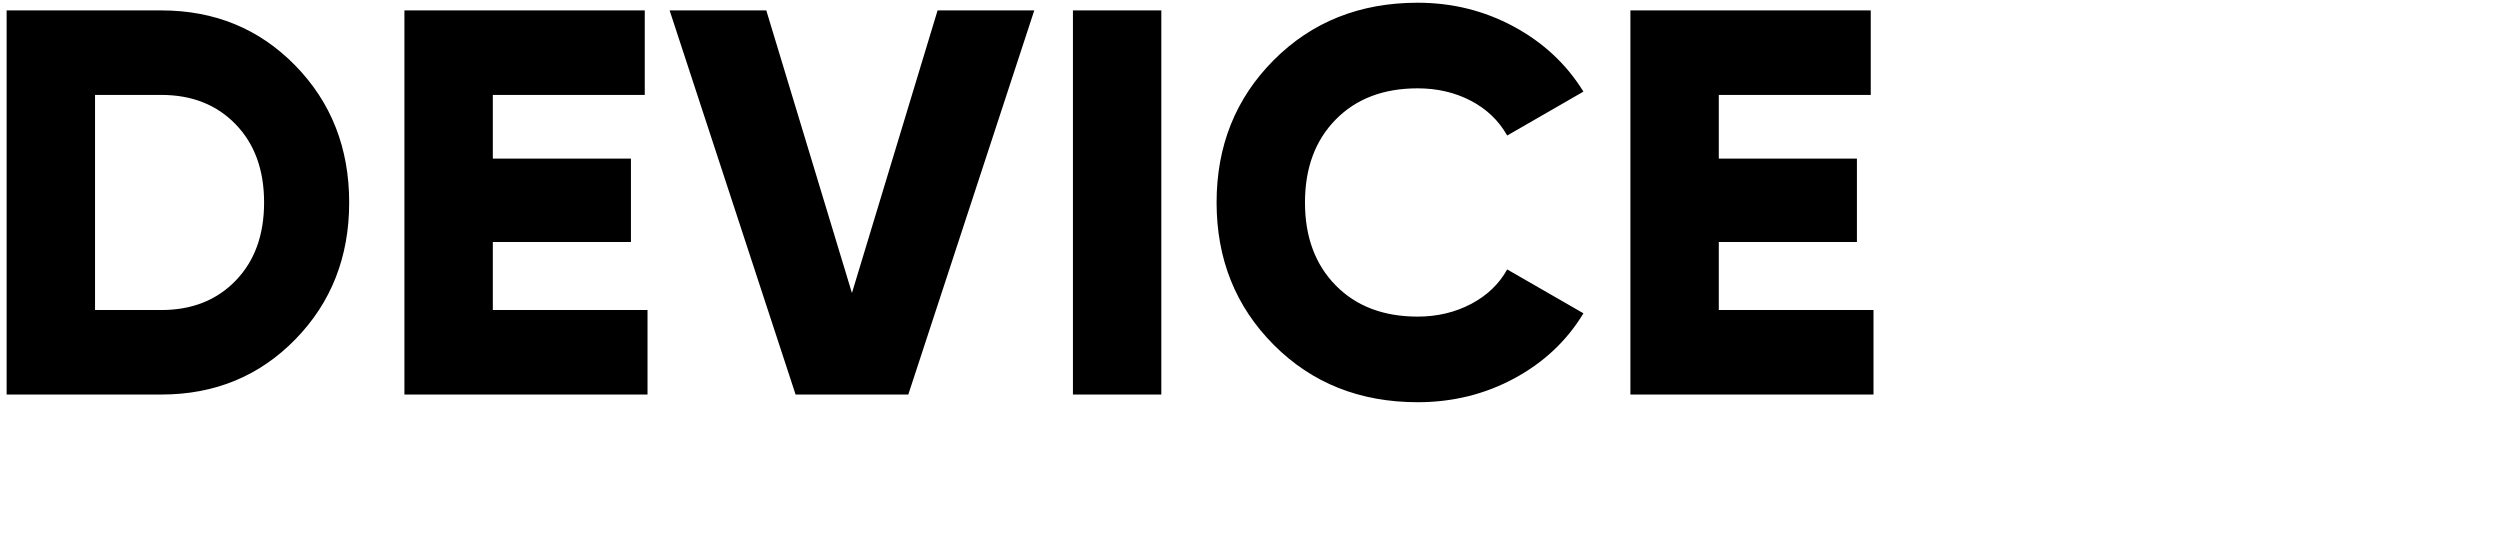
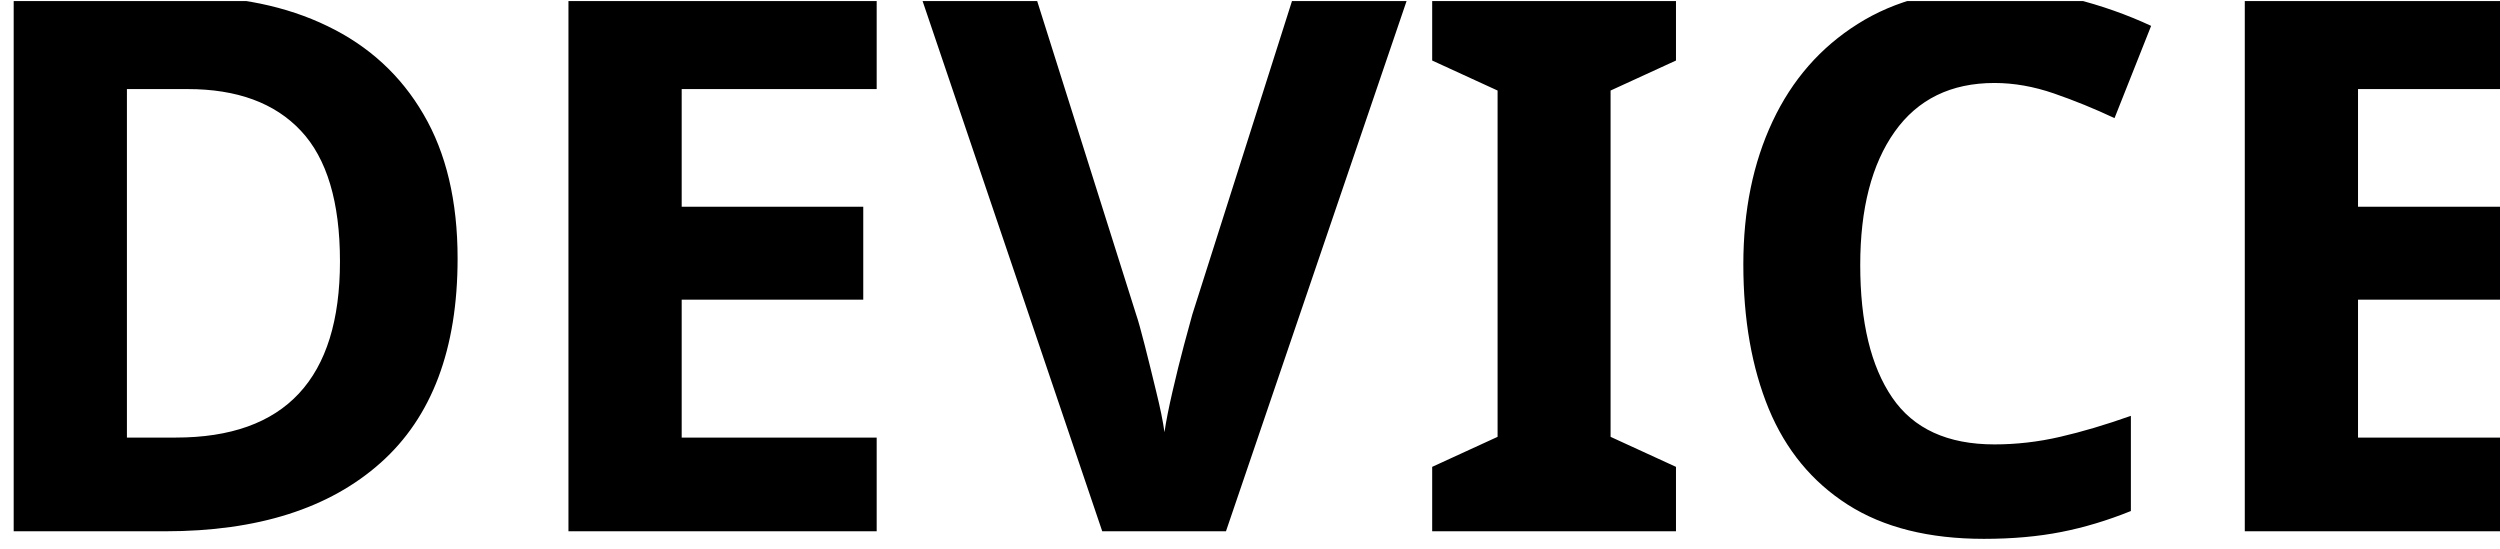
- <svg xmlns="http://www.w3.org/2000/svg" width="5.786cm" height="48">
-   <path fill-rule="evenodd" d="M163.881 27.119v7.392h-21.264V.911h21.023v7.392h-13.291v5.568h12.082v7.296h-12.082v5.952h13.532zm-39.871.576c1.707 0 3.262-.368 4.664-1.104 1.401-.736 2.456-1.744 3.165-3.024l6.67 3.839c-1.45 2.401-3.464 4.297-6.041 5.689-2.579 1.392-5.397 2.088-8.458 2.088-5.059 0-9.255-1.672-12.589-5.016-3.335-3.344-5.002-7.496-5.002-12.456 0-4.96 1.667-9.112 5.002-12.456 3.334-3.344 7.53-5.016 12.589-5.016 3.028 0 5.831.696 8.409 2.088 2.578 1.392 4.607 3.288 6.09 5.687l-6.67 3.841c-.741-1.312-1.805-2.328-3.189-3.049-1.386-.719-2.933-1.079-4.64-1.079-2.996 0-5.389.912-7.177 2.736-1.788 1.824-2.682 4.24-2.682 7.248s.894 5.424 2.682 7.248c1.788 1.824 4.181 2.736 7.177 2.736zM93.853.911h7.732v33.6h-7.732V.911zm-24.26 33.6L58.574.911h8.457l7.491 24.72L82.013.911h8.458l-11.019 33.6h-9.859zM35.376.911h21.023v7.392h-13.29v5.568h12.082v7.296H43.109v5.952h13.532v7.392H35.376V.911zm-21.264 33.6H.58V.911h13.532c4.671 0 8.578 1.608 11.72 4.824 3.141 3.216 4.712 7.208 4.712 11.976 0 4.768-1.571 8.76-4.712 11.976-3.142 3.215-7.049 4.824-11.72 4.824zm6.5-23.64c-1.66-1.712-3.826-2.568-6.5-2.568H8.313v18.816h5.799c2.674 0 4.84-.856 6.5-2.568 1.659-1.712 2.489-3.992 2.489-6.84s-.83-5.128-2.489-6.84z" />
+ <svg xmlns="http://www.w3.org/2000/svg" width="164" height="36" viewBox="0 0 160.062 35.136">
+   <defs>
+     <style>
+       .cls-1 {
+         font-size: 48px;
+         font-family: Gilroy;
+         font-weight: 800;
+       }
+     </style>
+     <clipPath id="clip-path">
+       <rect x="-0.969" y="0.068" width="163" height="36" />
+     </clipPath>
+   </defs>
+   <g clip-path="url(#clip-path)">
+     <text id="logo" class="cls-1" x="-3.439" y="34.016">DEVICE</text>
+   </g>
</svg>
